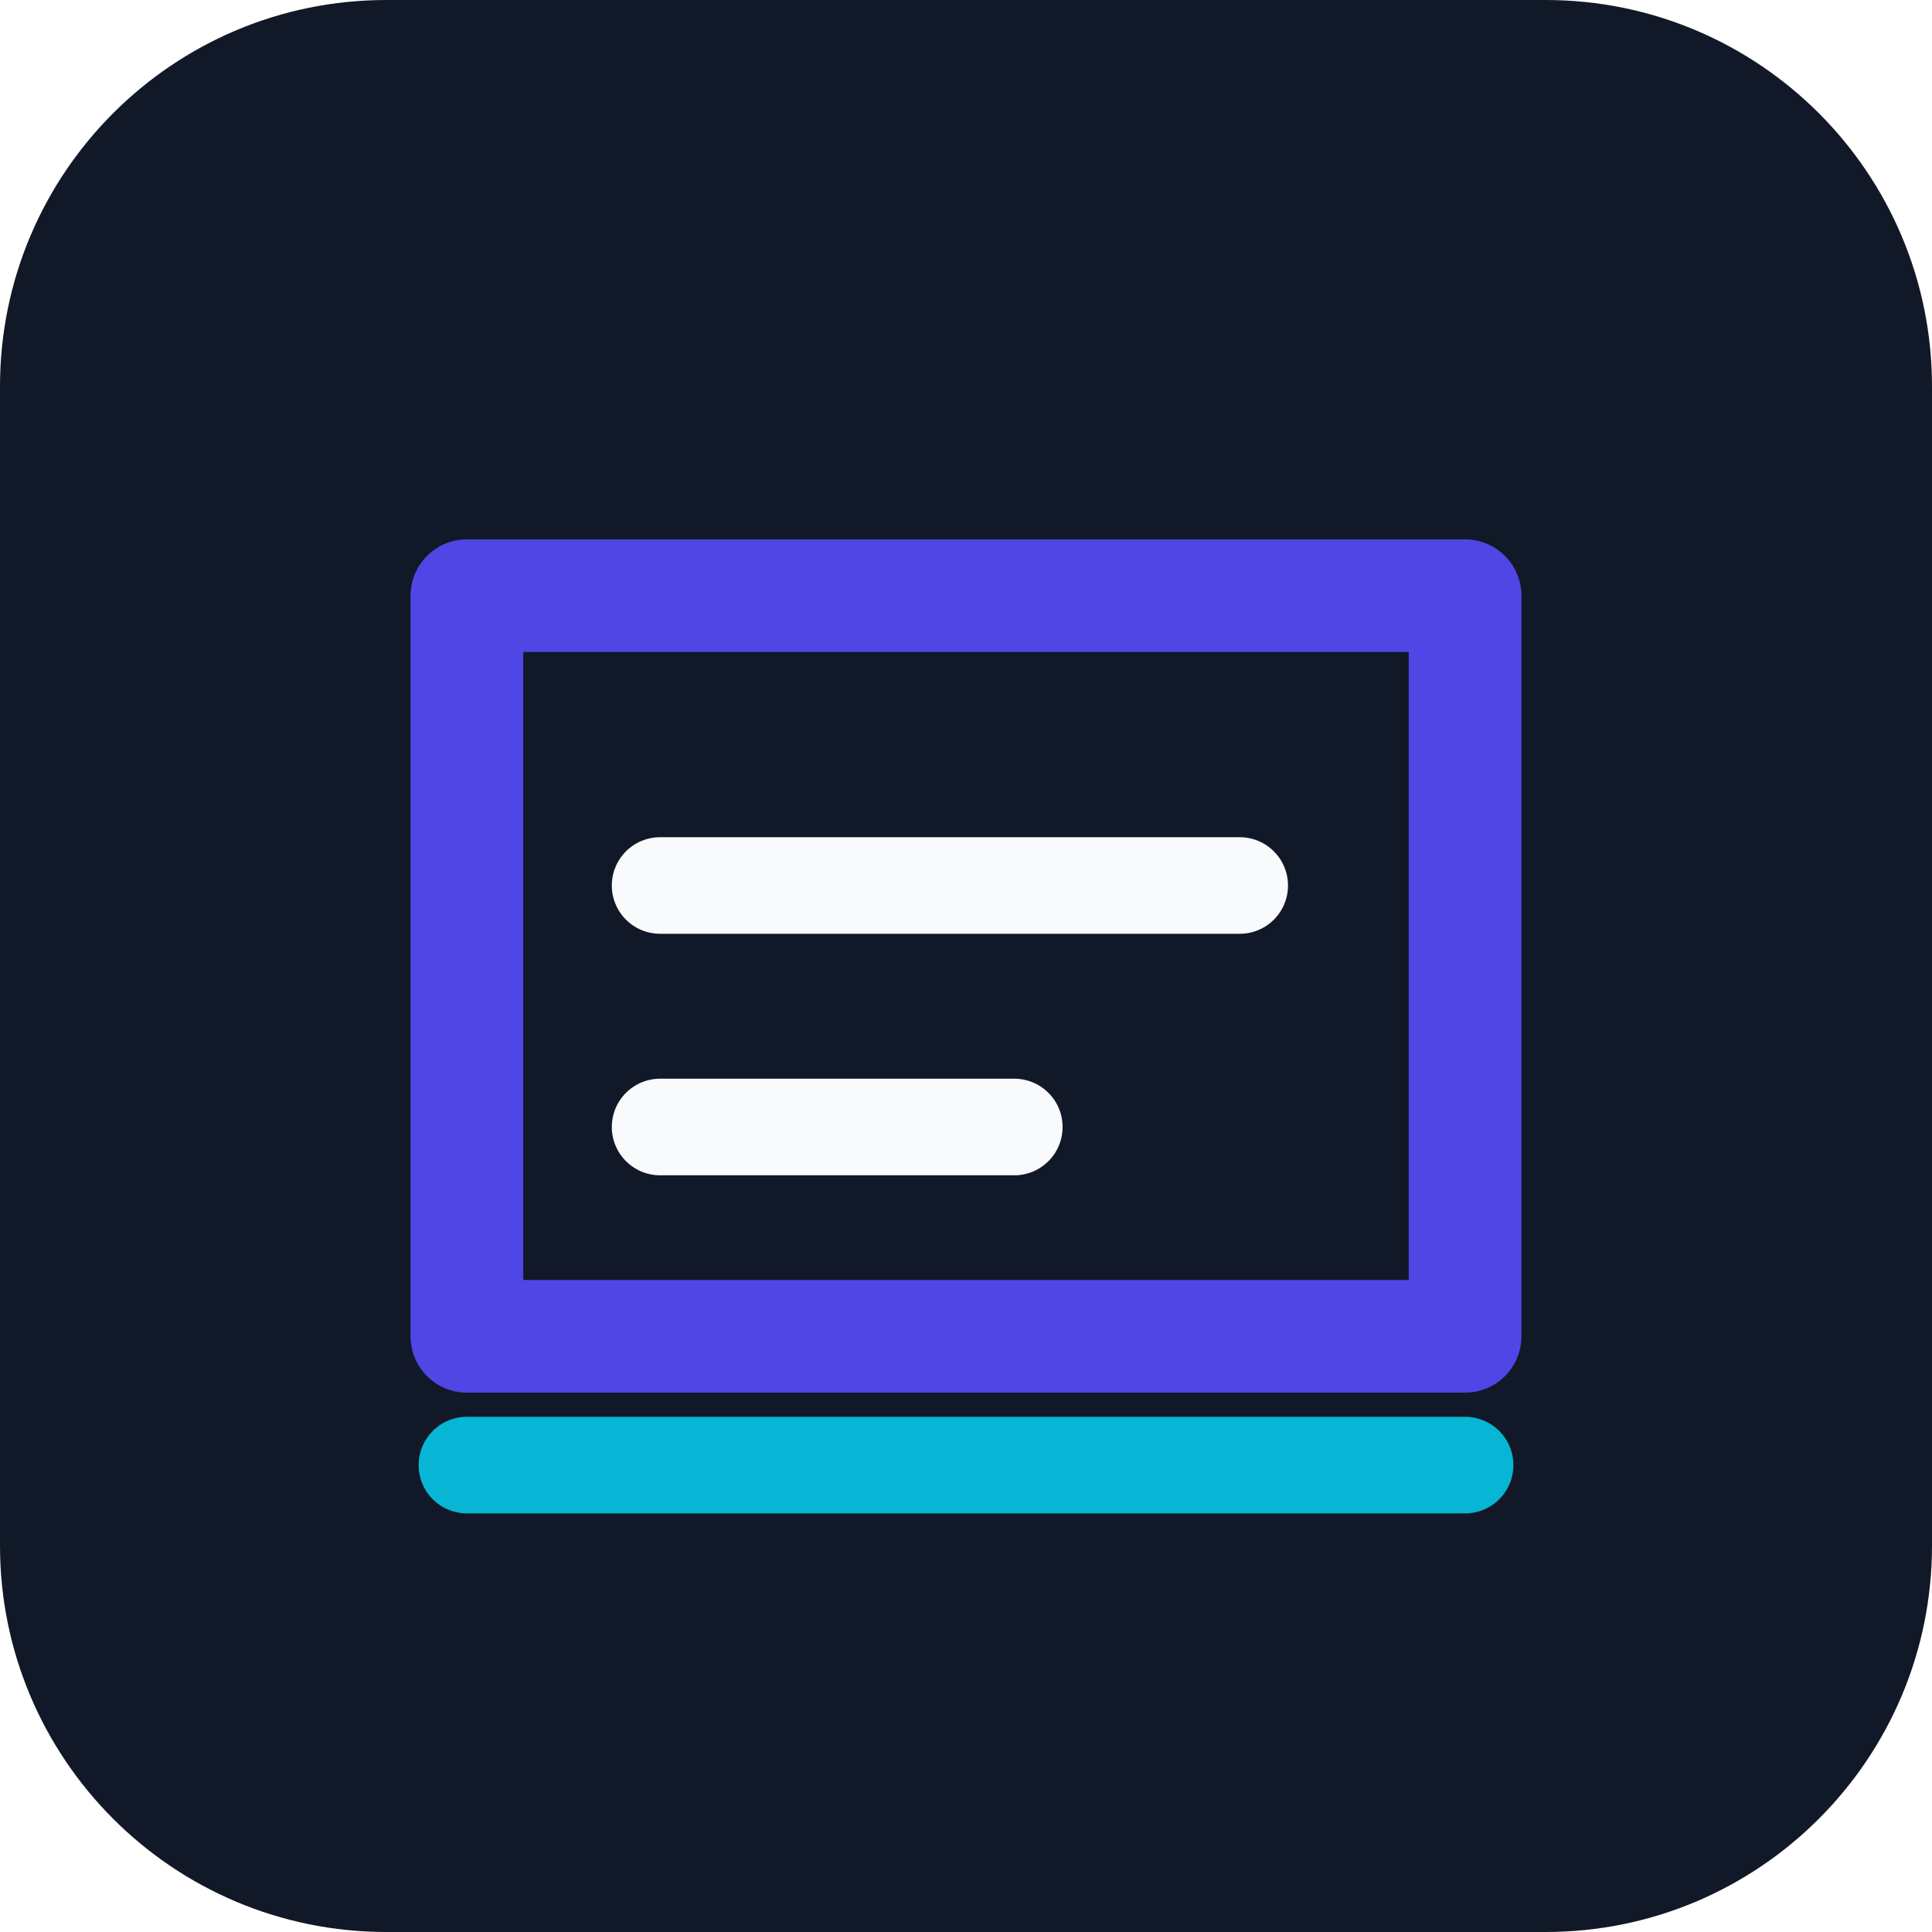
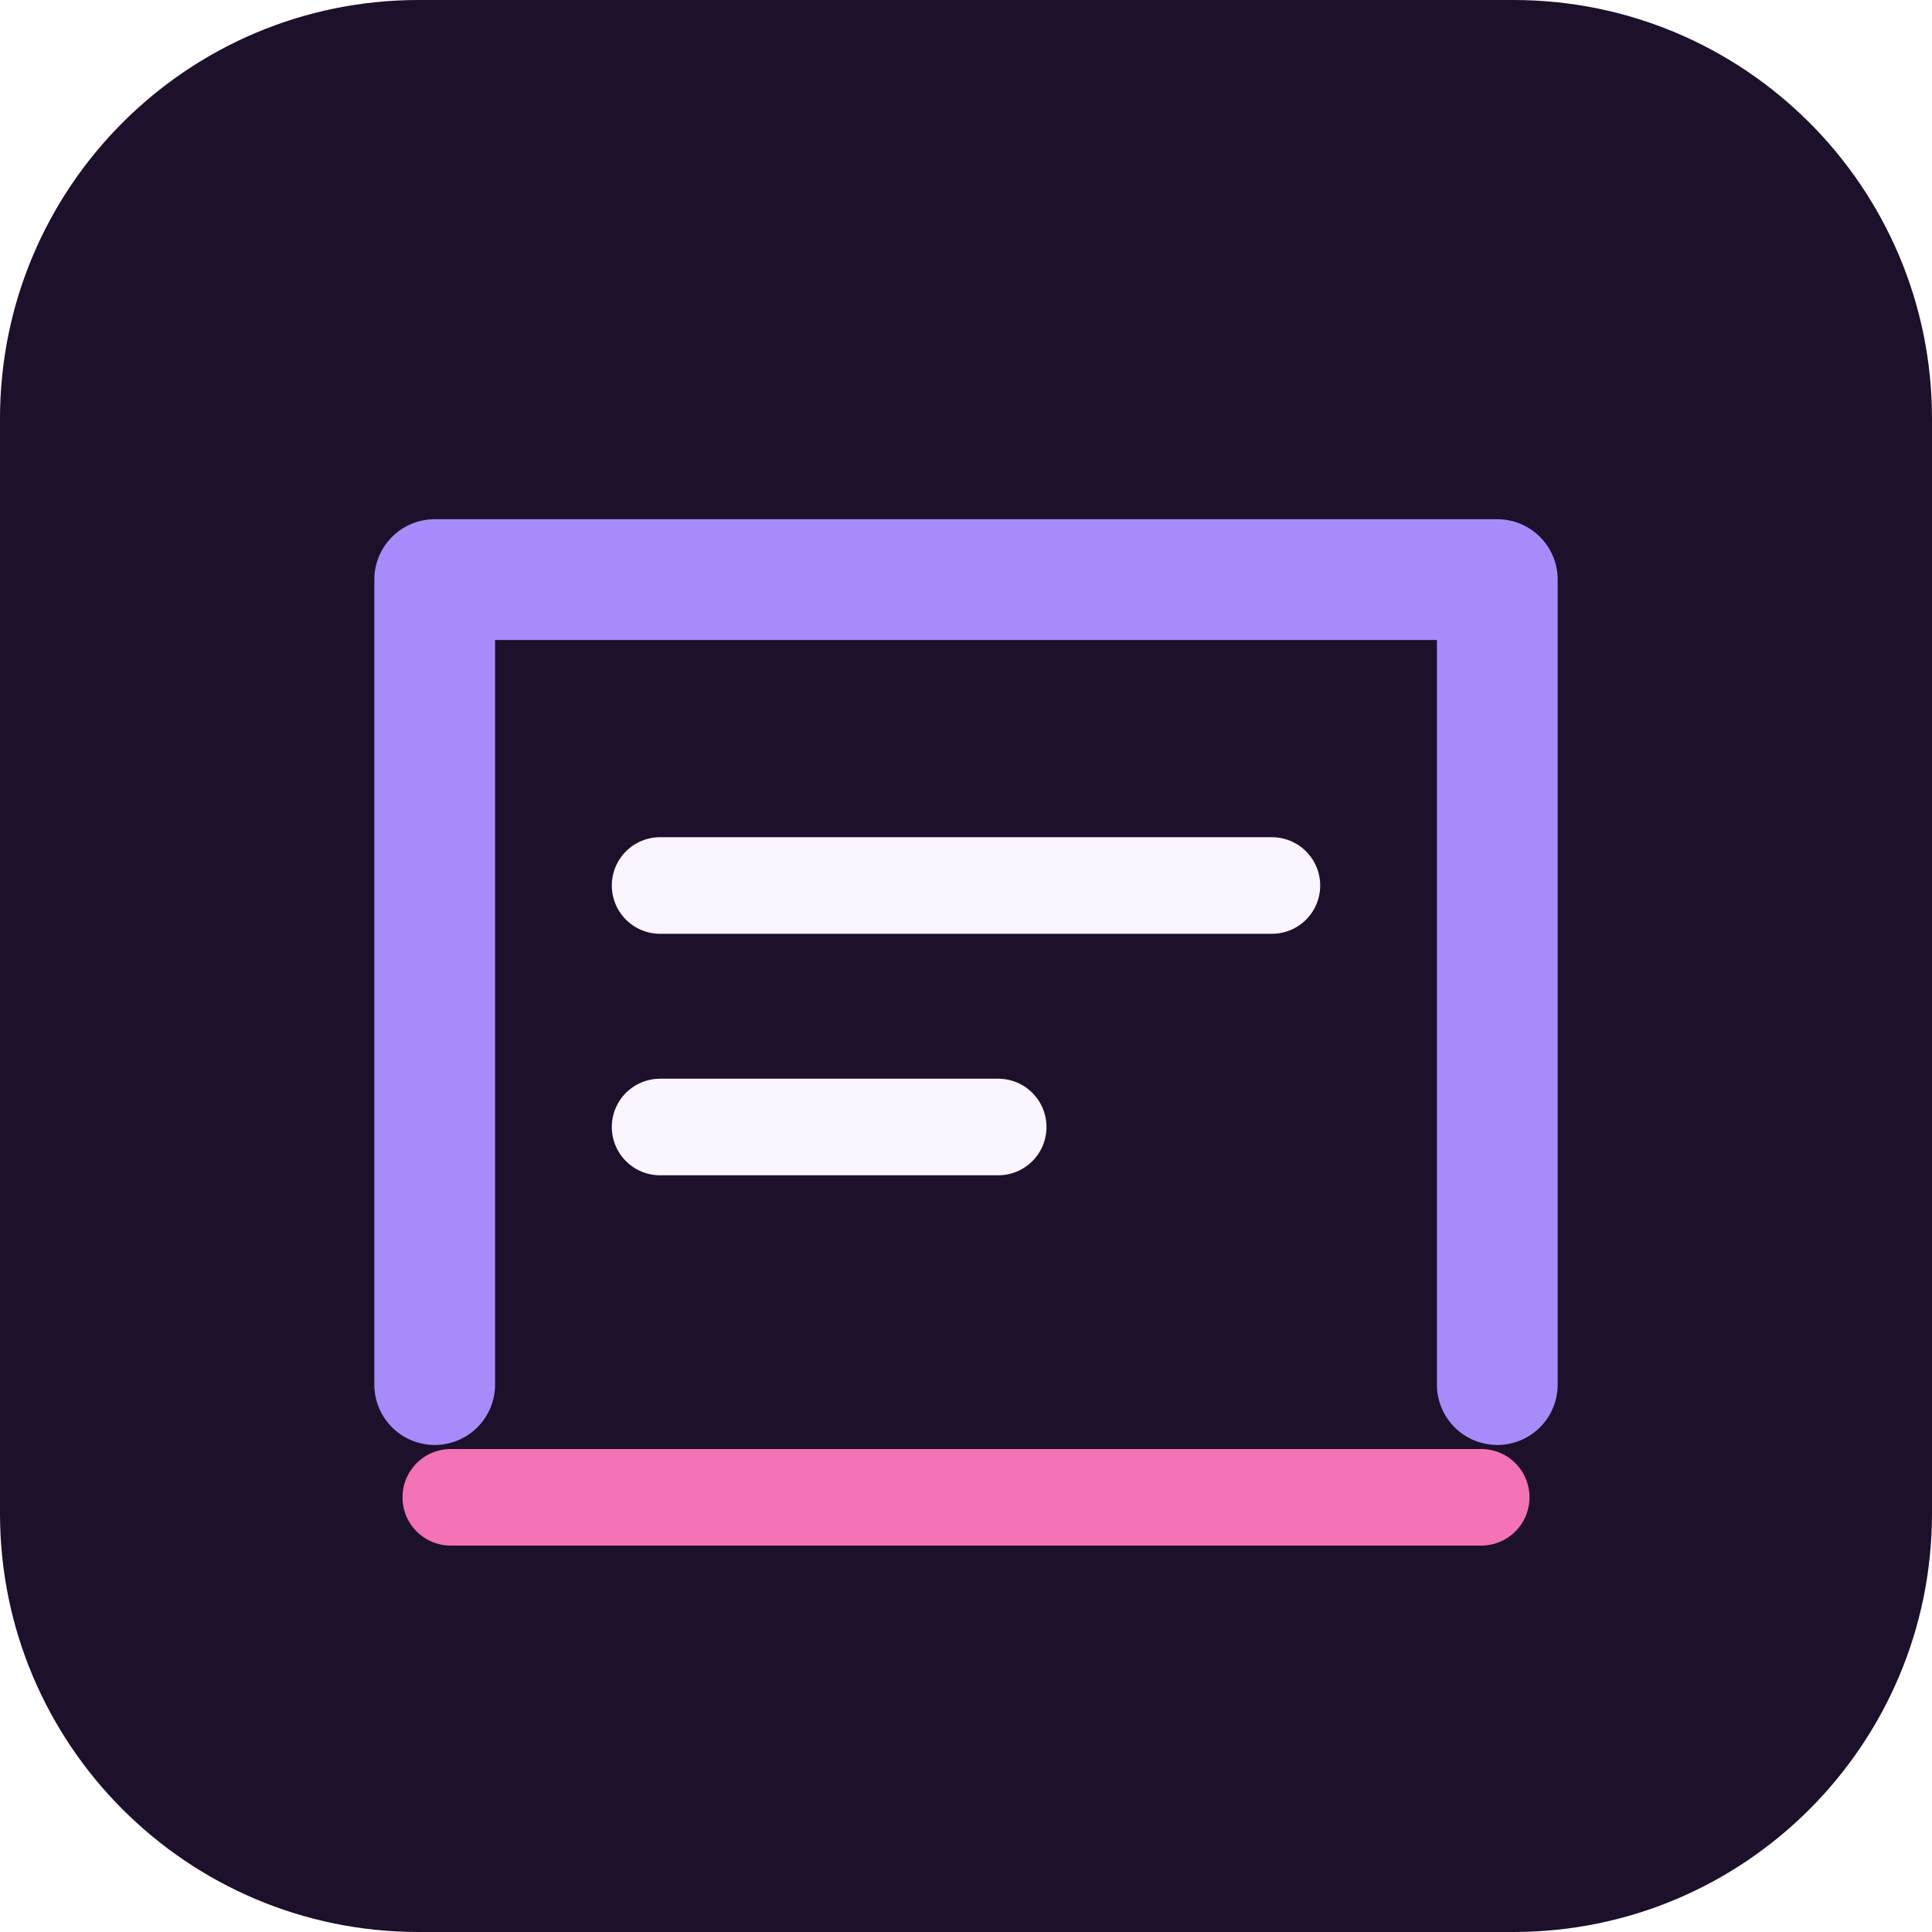
<svg xmlns="http://www.w3.org/2000/svg" width="240" height="240" viewBox="0 0 240 240" fill="none" role="img" aria-label="Prompt Pack Lint icon">
-   <rect width="240" height="240" rx="48" fill="#111827" />
-   <path d="M58 74h124v92H58z" fill="none" stroke="#4f46e5" stroke-width="14" stroke-linejoin="round" />
-   <path d="M82 110h72M82 140h44" stroke="#f8fafc" stroke-width="12" stroke-linecap="round" />
-   <path d="M58 182h124" stroke="#06b6d4" stroke-width="12" stroke-linecap="round" />
+   <rect width="240" height="240" rx="52" fill="#1d102b" />
+   <path d="M54 172V72h132v100" stroke="#a78bfa" stroke-width="15" stroke-linecap="round" stroke-linejoin="round" />
+   <path d="M82 110h76M82 140h42" stroke="#faf5ff" stroke-width="12" stroke-linecap="round" />
+   <path d="M56 186h128" stroke="#f472b6" stroke-width="12" stroke-linecap="round" />
</svg>
